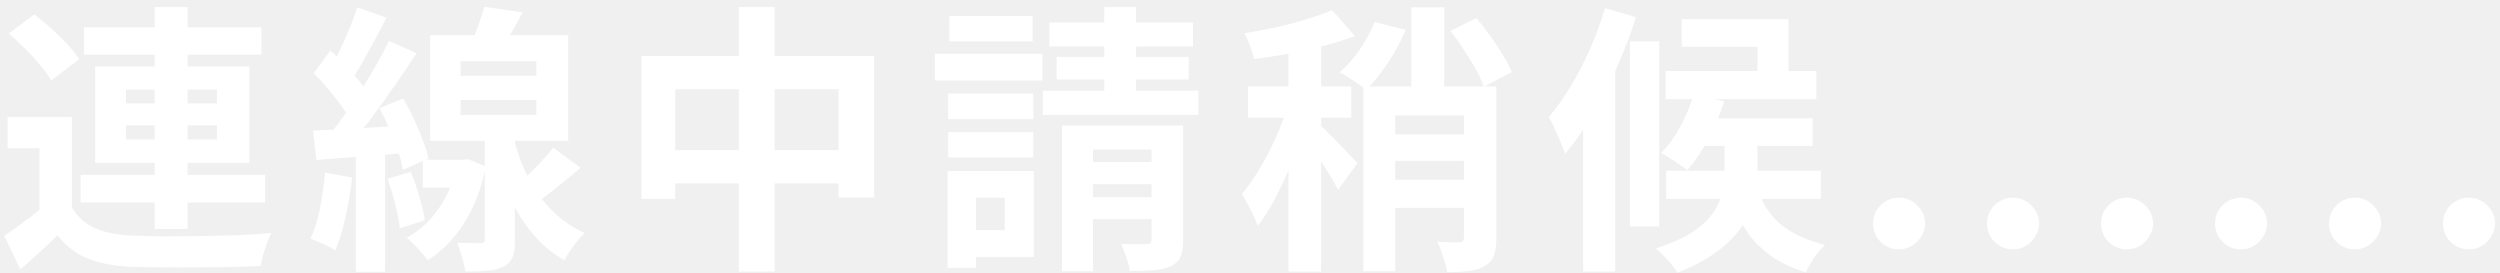
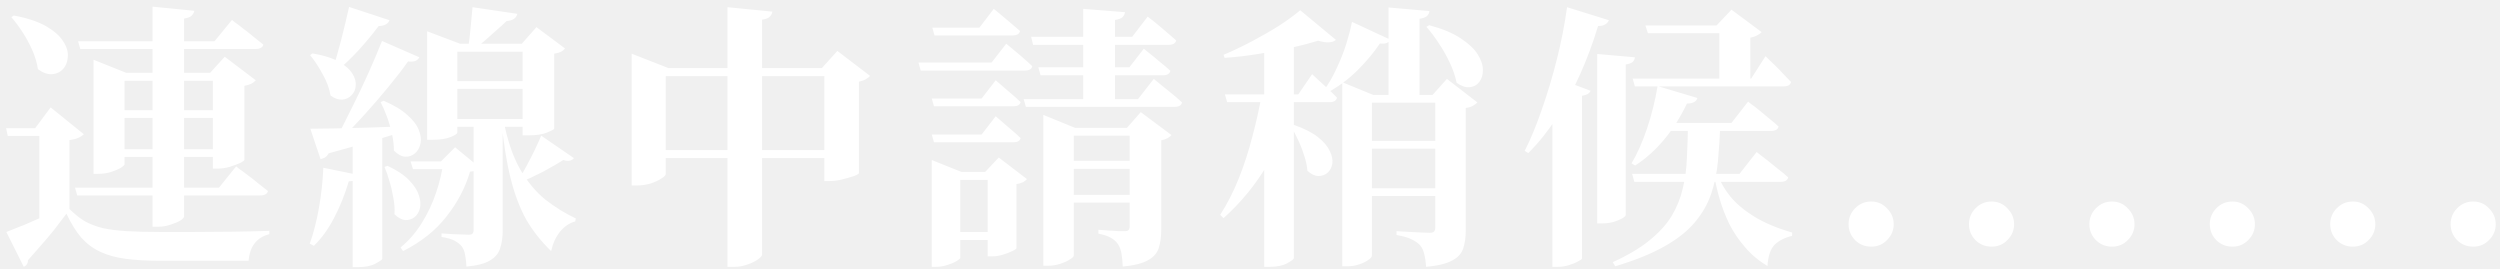
- <svg xmlns="http://www.w3.org/2000/svg" width="284" height="31" viewBox="0 0 284 31" fill="none">
-   <path d="M8.162 13.28V25.088H4.482V16.832H0.866V13.28H8.162ZM8.162 23.552C8.781 24.619 9.655 25.408 10.786 25.92C11.917 26.411 13.293 26.688 14.914 26.752C15.874 26.795 17.026 26.827 18.37 26.848C19.735 26.848 21.154 26.837 22.626 26.816C24.119 26.795 25.57 26.763 26.978 26.72C28.407 26.656 29.687 26.571 30.818 26.464C30.669 26.741 30.509 27.115 30.338 27.584C30.189 28.032 30.039 28.491 29.89 28.96C29.762 29.429 29.666 29.845 29.602 30.208C28.621 30.272 27.49 30.315 26.21 30.336C24.93 30.357 23.607 30.368 22.242 30.368C20.877 30.389 19.554 30.389 18.274 30.368C16.994 30.368 15.863 30.347 14.882 30.304C12.962 30.219 11.33 29.909 9.986 29.376C8.642 28.843 7.49 27.957 6.53 26.72C5.911 27.36 5.25 27.989 4.546 28.608C3.863 29.248 3.117 29.909 2.306 30.592L0.482 26.784C1.165 26.336 1.879 25.835 2.626 25.28C3.394 24.725 4.13 24.149 4.834 23.552H8.162ZM0.994 3.808L3.906 1.632C4.525 2.101 5.165 2.635 5.826 3.232C6.487 3.829 7.095 4.427 7.65 5.024C8.205 5.621 8.653 6.187 8.994 6.72L5.826 9.152C5.527 8.619 5.111 8.043 4.578 7.424C4.066 6.784 3.49 6.155 2.85 5.536C2.21 4.896 1.591 4.32 0.994 3.808ZM9.538 3.104H29.698V6.208H9.538V3.104ZM9.154 19.872H30.114V23.008H9.154V19.872ZM17.57 0.8H21.314V26.016H17.57V0.8ZM14.306 14.24V15.84H24.642V14.24H14.306ZM14.306 10.176V11.744H24.642V10.176H14.306ZM10.818 7.552H28.322V18.496H10.818V7.552ZM62.85 16.768L65.954 19.072C65.015 19.861 64.055 20.651 63.074 21.44C62.114 22.208 61.239 22.859 60.45 23.392L58.178 21.504C58.69 21.099 59.223 20.629 59.778 20.096C60.354 19.541 60.909 18.976 61.442 18.4C61.997 17.803 62.466 17.259 62.85 16.768ZM55.01 0.768L59.362 1.408C58.914 2.304 58.434 3.168 57.922 4C57.431 4.811 56.983 5.515 56.578 6.112L53.314 5.376C53.634 4.693 53.954 3.925 54.274 3.072C54.594 2.219 54.839 1.451 55.01 0.768ZM52.322 11.36V13.056H60.93V11.36H52.322ZM52.322 6.944V8.608H60.93V6.944H52.322ZM48.866 4H64.546V16H48.866V4ZM55.074 14.72H58.498V27.2C58.498 28.011 58.413 28.661 58.242 29.152C58.071 29.643 57.73 30.016 57.218 30.272C56.706 30.549 56.087 30.709 55.362 30.752C54.658 30.816 53.826 30.848 52.866 30.848C52.802 30.379 52.674 29.835 52.482 29.216C52.311 28.597 52.13 28.053 51.938 27.584C52.493 27.605 53.026 27.616 53.538 27.616C54.05 27.616 54.391 27.616 54.562 27.616C54.775 27.616 54.914 27.584 54.978 27.52C55.042 27.456 55.074 27.339 55.074 27.168V14.72ZM48.034 18.144H52.642V21.312H48.034V18.144ZM51.938 18.144H52.578L53.154 18.08L55.202 18.912C54.669 21.493 53.815 23.68 52.642 25.472C51.49 27.243 50.135 28.608 48.578 29.568C48.407 29.312 48.183 29.024 47.906 28.704C47.629 28.384 47.33 28.075 47.01 27.776C46.711 27.456 46.445 27.2 46.21 27.008C47.618 26.24 48.823 25.141 49.826 23.712C50.829 22.283 51.533 20.608 51.938 18.688V18.144ZM58.146 14.848C58.381 15.915 58.701 17.013 59.106 18.144C59.533 19.253 60.066 20.341 60.706 21.408C61.367 22.453 62.167 23.413 63.106 24.288C64.045 25.163 65.143 25.888 66.402 26.464C66.167 26.699 65.901 26.997 65.602 27.36C65.325 27.701 65.047 28.075 64.77 28.48C64.493 28.885 64.279 29.248 64.13 29.568C62.914 28.885 61.847 28.043 60.93 27.04C60.013 26.016 59.234 24.917 58.594 23.744C57.954 22.571 57.431 21.397 57.026 20.224C56.621 19.029 56.301 17.92 56.066 16.896L58.146 14.848ZM40.578 0.832L43.906 2.016C43.479 2.848 43.031 3.701 42.562 4.576C42.093 5.429 41.634 6.261 41.186 7.072C40.738 7.861 40.311 8.555 39.906 9.152L37.346 8.096C37.73 7.435 38.125 6.688 38.53 5.856C38.935 5.024 39.319 4.16 39.682 3.264C40.066 2.368 40.365 1.557 40.578 0.832ZM44.194 4.64L47.33 6.048C46.541 7.243 45.687 8.501 44.77 9.824C43.853 11.147 42.935 12.416 42.018 13.632C41.101 14.848 40.226 15.915 39.394 16.832L37.186 15.616C37.783 14.891 38.402 14.08 39.042 13.184C39.703 12.267 40.343 11.317 40.962 10.336C41.602 9.333 42.199 8.341 42.754 7.36C43.309 6.379 43.789 5.472 44.194 4.64ZM35.65 8.32L37.538 5.728C38.071 6.24 38.626 6.795 39.202 7.392C39.778 7.989 40.311 8.587 40.802 9.184C41.293 9.781 41.655 10.336 41.89 10.848L39.842 13.76C39.607 13.248 39.255 12.672 38.786 12.032C38.338 11.392 37.837 10.752 37.282 10.112C36.727 9.451 36.183 8.853 35.65 8.32ZM43.106 12.288L45.794 11.2C46.221 11.904 46.626 12.672 47.01 13.504C47.394 14.336 47.735 15.147 48.034 15.936C48.333 16.704 48.546 17.397 48.674 18.016L45.762 19.296C45.677 18.677 45.495 17.963 45.218 17.152C44.941 16.341 44.621 15.52 44.258 14.688C43.895 13.835 43.511 13.035 43.106 12.288ZM35.554 14.848C36.983 14.784 38.669 14.699 40.61 14.592C42.551 14.464 44.525 14.336 46.53 14.208L46.594 17.344C44.717 17.493 42.839 17.643 40.962 17.792C39.106 17.92 37.431 18.048 35.938 18.176L35.554 14.848ZM44.002 20.32L46.658 19.52C47.042 20.395 47.373 21.344 47.65 22.368C47.949 23.371 48.151 24.256 48.258 25.024L45.41 25.92C45.346 25.152 45.175 24.245 44.898 23.2C44.642 22.155 44.343 21.195 44.002 20.32ZM36.93 19.616L40.002 20.16C39.831 21.696 39.575 23.211 39.234 24.704C38.914 26.176 38.53 27.424 38.082 28.448C37.869 28.299 37.591 28.139 37.25 27.968C36.909 27.797 36.557 27.637 36.194 27.488C35.831 27.317 35.522 27.189 35.266 27.104C35.735 26.144 36.098 24.992 36.354 23.648C36.61 22.304 36.802 20.96 36.93 19.616ZM40.418 16.576H43.746V30.88H40.418V16.576ZM72.866 6.368H99.298V22.432H95.266V10.144H76.706V22.592H72.866V6.368ZM74.85 17.056H97.506V20.832H74.85V17.056ZM83.938 0.8H88.002V30.848H83.938V0.8ZM107.714 10.624H117.378V13.536H107.714V10.624ZM107.842 1.824H117.314V4.704H107.842V1.824ZM107.714 15.008H117.378V17.888H107.714V15.008ZM106.21 6.112H118.434V9.152H106.21V6.112ZM109.378 19.424H117.442V29.184H109.378V26.144H114.146V22.464H109.378V19.424ZM107.65 19.424H110.882V30.432H107.65V19.424ZM119.202 2.56H135.522V5.28H119.202V2.56ZM120.034 6.464H135.042V9.024H120.034V6.464ZM118.466 10.304H136.13V13.056H118.466V10.304ZM125.442 0.8H129.058V12.64H125.442V0.8ZM120.642 14.272H132.898V16.992H124.162V30.816H120.642V14.272ZM130.818 14.272H134.402V27.296C134.402 28.085 134.306 28.704 134.114 29.152C133.922 29.621 133.549 29.984 132.994 30.24C132.461 30.496 131.81 30.645 131.042 30.688C130.274 30.752 129.378 30.784 128.354 30.784C128.29 30.315 128.151 29.781 127.938 29.184C127.746 28.608 127.554 28.117 127.362 27.712C127.938 27.733 128.514 27.744 129.09 27.744C129.687 27.744 130.082 27.733 130.274 27.712C130.487 27.712 130.626 27.68 130.69 27.616C130.775 27.531 130.818 27.403 130.818 27.232V14.272ZM122.178 18.4H132.642V20.928H122.178V18.4ZM122.178 22.4H132.642V24.896H122.178V22.4ZM156.45 15.264H167.81V18.272H156.45V15.264ZM156.45 20.416H167.81V23.616H156.45V20.416ZM154.882 9.824H167.17V13.12H158.498V30.816H154.882V9.824ZM166.306 9.824H169.986V27.072C169.986 27.861 169.89 28.512 169.698 29.024C169.527 29.536 169.175 29.941 168.642 30.24C168.151 30.517 167.565 30.699 166.882 30.784C166.199 30.869 165.378 30.912 164.418 30.912C164.333 30.421 164.173 29.835 163.938 29.152C163.725 28.469 163.501 27.904 163.266 27.456C163.778 27.477 164.279 27.499 164.77 27.52C165.282 27.52 165.634 27.52 165.826 27.52C166.146 27.52 166.306 27.349 166.306 27.008V9.824ZM160.322 0.832H164.066V12H160.322V0.832ZM156.162 2.496L159.682 3.392C159.149 4.672 158.477 5.92 157.666 7.136C156.855 8.352 156.034 9.376 155.202 10.208C154.967 10.016 154.669 9.792 154.306 9.536C153.943 9.28 153.57 9.035 153.186 8.8C152.802 8.544 152.461 8.352 152.162 8.224C153.015 7.52 153.783 6.656 154.466 5.632C155.17 4.608 155.735 3.563 156.162 2.496ZM164.77 3.52L167.714 2.048C168.226 2.645 168.749 3.317 169.282 4.064C169.815 4.789 170.295 5.515 170.722 6.24C171.17 6.944 171.511 7.595 171.746 8.192L168.546 9.856C168.375 9.259 168.077 8.597 167.65 7.872C167.245 7.147 166.786 6.4 166.274 5.632C165.783 4.864 165.282 4.16 164.77 3.52ZM146.37 3.808H150.082V30.848H146.37V3.808ZM141.762 9.824H153.506V13.376H141.762V9.824ZM146.562 11.264L148.802 12.224C148.503 13.376 148.141 14.571 147.714 15.808C147.287 17.045 146.818 18.272 146.306 19.488C145.794 20.683 145.25 21.813 144.674 22.88C144.098 23.947 143.501 24.875 142.882 25.664C142.69 25.109 142.413 24.491 142.05 23.808C141.709 23.104 141.389 22.507 141.09 22.016C141.645 21.376 142.189 20.629 142.722 19.776C143.277 18.901 143.799 17.973 144.29 16.992C144.781 16.011 145.218 15.029 145.602 14.048C145.986 13.067 146.306 12.139 146.562 11.264ZM151.33 1.152L153.922 4.096C152.834 4.501 151.639 4.875 150.338 5.216C149.037 5.557 147.703 5.856 146.338 6.112C144.994 6.347 143.703 6.549 142.466 6.72C142.381 6.293 142.231 5.803 142.018 5.248C141.805 4.672 141.591 4.181 141.378 3.776C142.551 3.584 143.746 3.36 144.962 3.104C146.199 2.827 147.362 2.517 148.45 2.176C149.559 1.835 150.519 1.493 151.33 1.152ZM150.018 14.272C150.21 14.421 150.498 14.699 150.882 15.104C151.287 15.488 151.714 15.915 152.162 16.384C152.631 16.853 153.047 17.291 153.41 17.696C153.773 18.08 154.039 18.357 154.21 18.528L152.002 21.568C151.81 21.163 151.554 20.704 151.234 20.192C150.935 19.68 150.605 19.147 150.242 18.592C149.901 18.037 149.559 17.515 149.218 17.024C148.877 16.512 148.578 16.096 148.322 15.776L150.018 14.272ZM192.418 10.688L195.874 11.52C195.405 12.992 194.797 14.432 194.05 15.84C193.303 17.227 192.514 18.389 191.682 19.328C191.447 19.136 191.149 18.923 190.786 18.688C190.423 18.432 190.05 18.187 189.666 17.952C189.303 17.717 188.983 17.525 188.706 17.376C189.517 16.565 190.242 15.563 190.882 14.368C191.543 13.173 192.055 11.947 192.418 10.688ZM191.042 2.176H203.17V9.568H199.65V5.312H191.042V2.176ZM192.29 13.44H205.922V16.576H192.29V13.44ZM189.282 19.392H206.85V22.592H189.282V19.392ZM189.218 8.064H206.338V11.264H189.218V8.064ZM199.65 21.152C199.778 21.707 199.981 22.293 200.258 22.912C200.557 23.531 200.983 24.149 201.538 24.768C202.093 25.387 202.839 25.963 203.778 26.496C204.717 27.008 205.901 27.456 207.33 27.84C206.925 28.181 206.509 28.661 206.082 29.28C205.677 29.899 205.367 30.453 205.154 30.944C203.575 30.453 202.263 29.835 201.218 29.088C200.173 28.341 199.33 27.531 198.69 26.656C198.071 25.781 197.581 24.896 197.218 24C196.877 23.104 196.61 22.272 196.418 21.504L199.65 21.152ZM195.906 14.944H199.65V19.712C199.65 20.651 199.522 21.632 199.266 22.656C199.031 23.659 198.583 24.661 197.922 25.664C197.282 26.645 196.365 27.584 195.17 28.48C193.997 29.397 192.461 30.229 190.562 30.976C190.306 30.549 189.933 30.069 189.442 29.536C188.973 29.003 188.525 28.565 188.098 28.224C189.89 27.648 191.309 27.008 192.354 26.304C193.399 25.6 194.167 24.864 194.658 24.096C195.17 23.328 195.501 22.56 195.65 21.792C195.821 21.024 195.906 20.309 195.906 19.648V14.944ZM185.154 4.704H188.482V25.728H185.154V4.704ZM182.338 0.928L185.858 1.952C185.261 3.829 184.535 5.717 183.682 7.616C182.85 9.515 181.933 11.317 180.93 13.024C179.927 14.709 178.882 16.192 177.794 17.472C177.709 17.152 177.549 16.736 177.314 16.224C177.101 15.691 176.866 15.157 176.61 14.624C176.375 14.069 176.151 13.632 175.938 13.312C176.813 12.288 177.645 11.115 178.434 9.792C179.245 8.469 179.981 7.051 180.642 5.536C181.303 4.021 181.869 2.485 182.338 0.928ZM179.842 9.664L183.362 6.112L183.49 6.176V30.848H179.842V9.664ZM215.736 28.329C214.918 28.329 214.217 28.042 213.634 27.466C213.058 26.89 212.774 26.193 212.782 25.375C212.774 24.572 213.058 23.886 213.634 23.318C214.217 22.742 214.918 22.454 215.736 22.454C216.509 22.454 217.191 22.742 217.782 23.318C218.38 23.886 218.683 24.572 218.691 25.375C218.683 25.921 218.539 26.417 218.259 26.864C217.986 27.311 217.627 27.667 217.18 27.932C216.74 28.197 216.259 28.329 215.736 28.329ZM228.686 28.329C227.868 28.329 227.167 28.042 226.584 27.466C226.008 26.89 225.724 26.193 225.732 25.375C225.724 24.572 226.008 23.886 226.584 23.318C227.167 22.742 227.868 22.454 228.686 22.454C229.459 22.454 230.141 22.742 230.732 23.318C231.33 23.886 231.633 24.572 231.641 25.375C231.633 25.921 231.489 26.417 231.209 26.864C230.936 27.311 230.577 27.667 230.13 27.932C229.69 28.197 229.209 28.329 228.686 28.329ZM241.636 28.329C240.818 28.329 240.117 28.042 239.534 27.466C238.958 26.89 238.674 26.193 238.682 25.375C238.674 24.572 238.958 23.886 239.534 23.318C240.117 22.742 240.818 22.454 241.636 22.454C242.409 22.454 243.091 22.742 243.682 23.318C244.28 23.886 244.583 24.572 244.591 25.375C244.583 25.921 244.439 26.417 244.159 26.864C243.886 27.311 243.527 27.667 243.08 27.932C242.64 28.197 242.159 28.329 241.636 28.329ZM254.586 28.329C253.768 28.329 253.067 28.042 252.484 27.466C251.908 26.89 251.624 26.193 251.632 25.375C251.624 24.572 251.908 23.886 252.484 23.318C253.067 22.742 253.768 22.454 254.586 22.454C255.359 22.454 256.041 22.742 256.632 23.318C257.23 23.886 257.533 24.572 257.541 25.375C257.533 25.921 257.389 26.417 257.109 26.864C256.836 27.311 256.477 27.667 256.03 27.932C255.59 28.197 255.109 28.329 254.586 28.329ZM267.536 28.329C266.718 28.329 266.017 28.042 265.434 27.466C264.858 26.89 264.574 26.193 264.582 25.375C264.574 24.572 264.858 23.886 265.434 23.318C266.017 22.742 266.718 22.454 267.536 22.454C268.309 22.454 268.991 22.742 269.582 23.318C270.18 23.886 270.483 24.572 270.491 25.375C270.483 25.921 270.339 26.417 270.059 26.864C269.786 27.311 269.427 27.667 268.98 27.932C268.54 28.197 268.059 28.329 267.536 28.329ZM280.486 28.329C279.668 28.329 278.967 28.042 278.384 27.466C277.808 26.89 277.524 26.193 277.532 25.375C277.524 24.572 277.808 23.886 278.384 23.318C278.967 22.742 279.668 22.454 280.486 22.454C281.259 22.454 281.941 22.742 282.532 23.318C283.13 23.886 283.433 24.572 283.441 25.375C283.433 25.921 283.289 26.417 283.009 26.864C282.736 27.311 282.377 27.667 281.93 27.932C281.49 28.197 281.009 28.329 280.486 28.329Z" fill="white" />
+ <svg xmlns="http://www.w3.org/2000/svg" width="289" height="31" viewBox="0 0 289 31" fill="none">
+   <path d="M24.608 8.416H24.288L25.984 6.56L29.568 9.28C29.461 9.408 29.301 9.536 29.088 9.664C28.874 9.771 28.597 9.856 28.256 9.92V18.464C28.256 18.549 28.085 18.677 27.744 18.848C27.402 18.997 26.997 19.147 26.528 19.296C26.058 19.424 25.621 19.488 25.216 19.488H24.608V8.416ZM12.416 17.248H26.176V18.144H12.416V17.248ZM12.416 12.736H26.176V13.632H12.416V12.736ZM10.816 8.416V6.912L14.592 8.416H26.336V9.344H14.4V18.976C14.4 19.083 14.24 19.232 13.92 19.424C13.621 19.595 13.237 19.755 12.768 19.904C12.32 20.032 11.84 20.096 11.328 20.096H10.816V8.416ZM17.632 0.768L22.464 1.248C22.421 1.461 22.314 1.653 22.144 1.824C21.994 1.973 21.706 2.08 21.28 2.144V25.024C21.28 25.152 21.13 25.312 20.832 25.504C20.533 25.675 20.149 25.835 19.68 25.984C19.232 26.133 18.773 26.208 18.304 26.208H17.632V0.768ZM8.032 24.16C8.608 24.736 9.194 25.205 9.792 25.568C10.41 25.909 11.104 26.176 11.872 26.368C12.661 26.539 13.589 26.656 14.656 26.72C15.722 26.784 17.002 26.816 18.496 26.816C19.712 26.816 21.045 26.816 22.496 26.816C23.946 26.816 25.418 26.805 26.912 26.784C28.405 26.763 29.813 26.731 31.136 26.688V27.072C29.685 27.435 28.885 28.459 28.736 30.144C27.776 30.144 26.709 30.144 25.536 30.144C24.384 30.144 23.2 30.144 21.984 30.144C20.789 30.144 19.637 30.144 18.528 30.144C16.992 30.144 15.658 30.069 14.528 29.92C13.418 29.771 12.448 29.504 11.616 29.12C10.784 28.736 10.048 28.192 9.408 27.488C8.789 26.763 8.213 25.835 7.68 24.704C7.253 25.28 6.773 25.909 6.24 26.592C5.706 27.253 5.173 27.883 4.64 28.48C4.106 29.099 3.637 29.632 3.232 30.08C3.232 30.272 3.189 30.432 3.104 30.56C3.018 30.688 2.901 30.784 2.752 30.848L0.736 26.816C1.354 26.581 2.08 26.293 2.912 25.952C3.765 25.589 4.64 25.205 5.536 24.8C6.453 24.373 7.285 23.989 8.032 23.648V24.16ZM8.032 16.192V24.096L4.544 26.016V15.712H0.896L0.704 14.816H4.064L5.856 12.416L9.696 15.52C9.568 15.648 9.376 15.776 9.12 15.904C8.864 16.032 8.501 16.128 8.032 16.192ZM1.6 1.792C3.178 2.091 4.426 2.507 5.344 3.04C6.261 3.573 6.912 4.149 7.296 4.768C7.701 5.365 7.882 5.952 7.84 6.528C7.818 7.104 7.637 7.584 7.296 7.968C6.976 8.331 6.56 8.533 6.048 8.576C5.536 8.619 4.981 8.427 4.384 8C4.277 7.275 4.064 6.549 3.744 5.824C3.424 5.099 3.05 4.405 2.624 3.744C2.197 3.083 1.76 2.496 1.312 1.984L1.6 1.792ZM9.024 4.768H24.8L26.816 2.304C26.816 2.304 26.933 2.4 27.168 2.592C27.424 2.763 27.733 2.997 28.096 3.296C28.48 3.573 28.874 3.883 29.28 4.224C29.706 4.565 30.09 4.875 30.432 5.152C30.41 5.323 30.314 5.451 30.144 5.536C29.994 5.621 29.802 5.664 29.568 5.664H9.28L9.024 4.768ZM8.672 21.696H25.312L27.296 19.232C27.296 19.232 27.413 19.328 27.648 19.52C27.904 19.691 28.224 19.925 28.608 20.224C28.992 20.501 29.386 20.811 29.792 21.152C30.218 21.472 30.613 21.781 30.976 22.08C30.89 22.421 30.592 22.592 30.08 22.592H8.928L8.672 21.696ZM49.376 5.056V3.616L53.184 5.056H60.32L62.016 3.136L65.312 5.6C65.205 5.749 65.056 5.877 64.864 5.984C64.693 6.069 64.426 6.144 64.064 6.208V14.88C64.064 14.944 63.786 15.093 63.232 15.328C62.698 15.541 61.973 15.648 61.056 15.648H60.416V5.984H52.864V15.328C52.864 15.456 52.608 15.627 52.096 15.84C51.584 16.053 50.88 16.16 49.984 16.16H49.376V5.056ZM51.456 9.376H62.432V10.272H51.456V9.376ZM51.424 13.76H62.464V14.656H51.424V13.76ZM58.176 13.76C58.602 16.043 59.232 17.941 60.064 19.456C60.917 20.949 61.909 22.155 63.04 23.072C64.192 23.968 65.365 24.693 66.56 25.248L66.496 25.6C65.834 25.771 65.248 26.165 64.736 26.784C64.245 27.403 63.904 28.149 63.712 29.024C62.581 27.936 61.632 26.741 60.864 25.44C60.117 24.117 59.509 22.528 59.04 20.672C58.57 18.816 58.208 16.555 57.952 13.888L58.176 13.76ZM47.456 18.656H53.152V19.552H47.744L47.456 18.656ZM51.264 18.656H50.976L52.608 17.024L55.52 19.424C55.349 19.659 54.954 19.797 54.336 19.84C53.802 21.675 52.896 23.403 51.616 25.024C50.357 26.645 48.682 27.979 46.592 29.024L46.304 28.608C47.285 27.797 48.106 26.848 48.768 25.76C49.45 24.672 49.994 23.52 50.4 22.304C50.826 21.067 51.114 19.851 51.264 18.656ZM40.768 15.584L44.192 15.296V29.92C44.192 30.005 43.936 30.187 43.424 30.464C42.933 30.741 42.25 30.88 41.376 30.88H40.768V15.584ZM40.352 0.8L45.024 2.336C44.96 2.528 44.821 2.688 44.608 2.816C44.394 2.944 44.117 3.008 43.776 3.008C43.05 3.968 42.261 4.917 41.408 5.856C40.554 6.773 39.722 7.563 38.912 8.224L38.464 7.968C38.762 7.093 39.082 5.995 39.424 4.672C39.765 3.349 40.074 2.059 40.352 0.8ZM44.16 4.736L48.48 6.624C48.394 6.795 48.245 6.933 48.032 7.04C47.818 7.125 47.53 7.147 47.168 7.104C46.57 7.957 45.824 8.928 44.928 10.016C44.053 11.083 43.114 12.171 42.112 13.28C41.13 14.368 40.16 15.381 39.2 16.32H38.688C39.306 15.211 39.946 13.973 40.608 12.608C41.29 11.243 41.941 9.877 42.56 8.512C43.178 7.125 43.712 5.867 44.16 4.736ZM35.872 14.88C36.533 14.88 37.44 14.869 38.592 14.848C39.765 14.827 41.077 14.795 42.528 14.752C44 14.709 45.504 14.656 47.04 14.592L47.072 15.072C46.069 15.392 44.821 15.776 43.328 16.224C41.856 16.651 40.074 17.152 37.984 17.728C37.877 17.941 37.738 18.101 37.568 18.208C37.397 18.293 37.226 18.357 37.056 18.4L35.872 14.88ZM36.128 6.176C37.408 6.389 38.421 6.709 39.168 7.136C39.914 7.563 40.437 8.021 40.736 8.512C41.034 8.981 41.162 9.44 41.12 9.888C41.098 10.336 40.938 10.709 40.64 11.008C40.362 11.307 40 11.477 39.552 11.52C39.125 11.541 38.677 11.381 38.208 11.04C38.08 10.229 37.77 9.397 37.28 8.544C36.81 7.669 36.33 6.944 35.84 6.368L36.128 6.176ZM44.352 11.648C45.546 12.16 46.464 12.715 47.104 13.312C47.765 13.888 48.202 14.464 48.416 15.04C48.65 15.616 48.714 16.139 48.608 16.608C48.501 17.077 48.288 17.451 47.968 17.728C47.648 18.005 47.274 18.133 46.848 18.112C46.421 18.091 45.984 17.856 45.536 17.408C45.536 16.789 45.461 16.149 45.312 15.488C45.162 14.805 44.97 14.144 44.736 13.504C44.501 12.864 44.256 12.299 44 11.808L44.352 11.648ZM44.8 19.168C45.888 19.68 46.72 20.235 47.296 20.832C47.872 21.429 48.245 22.005 48.416 22.56C48.608 23.115 48.65 23.616 48.544 24.064C48.437 24.512 48.224 24.864 47.904 25.12C47.584 25.355 47.221 25.461 46.816 25.44C46.432 25.397 46.026 25.173 45.6 24.768C45.642 24.149 45.6 23.52 45.472 22.88C45.365 22.219 45.216 21.579 45.024 20.96C44.853 20.341 44.661 19.787 44.448 19.296L44.8 19.168ZM37.376 19.392L41.44 20.224C41.397 20.437 41.28 20.619 41.088 20.768C40.917 20.896 40.661 20.96 40.32 20.96C39.872 22.475 39.306 23.883 38.624 25.184C37.962 26.464 37.184 27.541 36.288 28.416L35.808 28.16C36.234 26.987 36.586 25.621 36.864 24.064C37.141 22.507 37.312 20.949 37.376 19.392ZM54.624 0.832L59.808 1.6C59.68 2.112 59.264 2.389 58.56 2.432C58.261 2.731 57.898 3.061 57.472 3.424C57.066 3.787 56.661 4.149 56.256 4.512C55.85 4.853 55.488 5.163 55.168 5.44H54.144C54.229 4.864 54.314 4.128 54.4 3.232C54.485 2.315 54.56 1.515 54.624 0.832ZM62.56 15.68L66.336 18.272C66.272 18.4 66.133 18.496 65.92 18.56C65.706 18.624 65.44 18.603 65.12 18.496C64.586 18.837 63.85 19.264 62.912 19.776C61.973 20.267 61.056 20.704 60.16 21.088L59.904 20.864C60.224 20.352 60.554 19.776 60.896 19.136C61.237 18.496 61.557 17.867 61.856 17.248C62.154 16.629 62.389 16.107 62.56 15.68ZM54.752 13.76H58.112V26.656C58.112 27.424 58.016 28.096 57.824 28.672C57.653 29.269 57.258 29.749 56.64 30.112C56.042 30.475 55.136 30.709 53.92 30.816C53.898 30.304 53.845 29.845 53.76 29.44C53.696 29.056 53.568 28.736 53.376 28.48C53.184 28.245 52.917 28.032 52.576 27.84C52.234 27.648 51.722 27.499 51.04 27.392V26.976C51.04 26.976 51.168 26.987 51.424 27.008C51.701 27.029 52.021 27.051 52.384 27.072C52.746 27.072 53.098 27.083 53.44 27.104C53.781 27.125 54.026 27.136 54.176 27.136C54.389 27.136 54.538 27.093 54.624 27.008C54.709 26.901 54.752 26.763 54.752 26.592V13.76ZM96.32 17.344V18.272H74.944V17.344H96.32ZM94.976 7.904L96.8 5.888L100.576 8.768C100.49 8.896 100.33 9.024 100.096 9.152C99.882 9.28 99.616 9.376 99.296 9.44V20C99.296 20.085 99.104 20.203 98.72 20.352C98.336 20.48 97.888 20.608 97.376 20.736C96.864 20.864 96.394 20.928 95.968 20.928H95.296V7.904H94.976ZM76.96 20.128C76.96 20.256 76.789 20.427 76.448 20.64C76.128 20.853 75.712 21.045 75.2 21.216C74.688 21.365 74.154 21.44 73.6 21.44H73.024V7.872V6.208L77.28 7.872H96.128V8.8H76.96V20.128ZM89.28 1.344C89.258 1.557 89.162 1.749 88.992 1.92C88.842 2.091 88.544 2.208 88.096 2.272V29.44C88.096 29.568 87.936 29.749 87.616 29.984C87.296 30.219 86.88 30.421 86.368 30.592C85.877 30.763 85.376 30.848 84.864 30.848H84.096V0.832L89.28 1.344ZM119.2 4.256H130.88L132.672 1.92C132.672 1.92 132.864 2.069 133.248 2.368C133.632 2.667 134.069 3.029 134.56 3.456C135.072 3.883 135.541 4.288 135.968 4.672C135.882 5.013 135.594 5.184 135.104 5.184H119.424L119.2 4.256ZM120.032 7.776H130.56L132.224 5.632C132.224 5.632 132.394 5.771 132.736 6.048C133.098 6.325 133.514 6.667 133.984 7.072C134.474 7.456 134.912 7.829 135.296 8.192C135.21 8.533 134.922 8.704 134.432 8.704H120.288L120.032 7.776ZM118.336 11.456H131.552L133.376 9.12C133.376 9.12 133.557 9.269 133.92 9.568C134.304 9.867 134.752 10.229 135.264 10.656C135.776 11.061 136.234 11.456 136.64 11.84C136.576 12.181 136.288 12.352 135.776 12.352H118.592L118.336 11.456ZM120.608 14.784V13.28L124.288 14.784H132.192V15.68H124.128V29.536C124.128 29.664 123.978 29.813 123.68 29.984C123.402 30.176 123.029 30.347 122.56 30.496C122.112 30.645 121.642 30.72 121.152 30.72H120.608V14.784ZM122.528 18.592H132.288V19.52H122.528V18.592ZM122.528 22.528H132.288V23.424H122.528V22.528ZM130.592 14.784H130.272L131.872 12.96L135.424 15.616C135.338 15.723 135.189 15.84 134.976 15.968C134.784 16.075 134.538 16.16 134.24 16.224V26.56C134.24 27.371 134.144 28.075 133.952 28.672C133.76 29.269 133.344 29.739 132.704 30.08C132.085 30.443 131.114 30.688 129.792 30.816C129.77 30.219 129.717 29.696 129.632 29.248C129.546 28.821 129.408 28.469 129.216 28.192C129.024 27.915 128.757 27.68 128.416 27.488C128.096 27.296 127.616 27.136 126.976 27.008V26.56C126.976 26.56 127.104 26.571 127.36 26.592C127.616 26.613 127.925 26.635 128.288 26.656C128.65 26.677 128.992 26.699 129.312 26.72C129.632 26.72 129.866 26.72 130.016 26.72C130.25 26.72 130.4 26.677 130.464 26.592C130.549 26.485 130.592 26.336 130.592 26.144V14.784ZM125.216 1.024L130.048 1.408C130.026 1.621 129.93 1.813 129.76 1.984C129.61 2.133 129.322 2.24 128.896 2.304V11.968H125.216V1.024ZM107.776 3.2H113.216L114.88 1.024C114.88 1.024 115.05 1.163 115.392 1.44C115.733 1.717 116.138 2.059 116.608 2.464C117.098 2.869 117.536 3.243 117.92 3.584C117.834 3.925 117.546 4.096 117.056 4.096H108.032L107.776 3.2ZM107.712 11.392H113.472L115.104 9.28C115.104 9.28 115.264 9.419 115.584 9.696C115.904 9.973 116.288 10.304 116.736 10.688C117.205 11.072 117.621 11.445 117.984 11.808C117.898 12.128 117.621 12.288 117.152 12.288H107.968L107.712 11.392ZM107.712 15.552H113.472L115.104 13.44C115.104 13.44 115.264 13.579 115.584 13.856C115.904 14.133 116.288 14.464 116.736 14.848C117.205 15.232 117.621 15.605 117.984 15.968C117.898 16.288 117.621 16.448 117.152 16.448H107.968L107.712 15.552ZM106.176 7.232H114.624L116.32 5.056C116.32 5.056 116.49 5.195 116.832 5.472C117.173 5.749 117.578 6.091 118.048 6.496C118.517 6.901 118.944 7.285 119.328 7.648C119.264 7.989 118.976 8.16 118.464 8.16H106.432L106.176 7.232ZM107.712 19.872V18.496L111.136 19.872H115.968V20.8H111.008V29.792C111.008 29.877 110.869 30.005 110.592 30.176C110.314 30.347 109.962 30.496 109.536 30.624C109.109 30.773 108.661 30.848 108.192 30.848H107.712V19.872ZM114.176 19.872H113.888L115.456 18.208L118.72 20.704C118.634 20.811 118.485 20.928 118.272 21.056C118.058 21.163 117.802 21.237 117.504 21.28V28.672C117.504 28.757 117.344 28.875 117.024 29.024C116.725 29.173 116.362 29.312 115.936 29.44C115.53 29.568 115.125 29.632 114.72 29.632H114.176V19.872ZM109.408 26.816H115.872V27.744H109.408V26.816ZM160.512 0.864L165.248 1.28C165.226 1.493 165.13 1.685 164.96 1.856C164.789 2.005 164.501 2.112 164.096 2.176V11.328H160.512V0.864ZM165.216 2.912C166.73 3.317 167.936 3.819 168.832 4.416C169.749 5.013 170.41 5.632 170.816 6.272C171.221 6.912 171.424 7.52 171.424 8.096C171.424 8.651 171.285 9.109 171.008 9.472C170.73 9.835 170.357 10.037 169.888 10.08C169.418 10.123 168.917 9.952 168.384 9.568C168.234 8.821 167.978 8.064 167.616 7.296C167.253 6.507 166.826 5.749 166.336 5.024C165.866 4.299 165.386 3.659 164.896 3.104L165.216 2.912ZM156.288 2.528L160.704 4.576C160.64 4.747 160.512 4.875 160.32 4.96C160.149 5.045 159.882 5.067 159.52 5.024C158.837 6.048 157.962 7.093 156.896 8.16C155.829 9.205 154.634 10.08 153.312 10.784L153.024 10.464C153.578 9.717 154.069 8.875 154.496 7.936C154.944 6.997 155.317 6.059 155.616 5.12C155.914 4.16 156.138 3.296 156.288 2.528ZM156.64 16.288H167.36V17.184H156.64V16.288ZM156.64 21.76H167.36V22.656H156.64V21.76ZM155.168 10.976V9.504L158.752 10.976H167.264V11.872H158.592V29.568C158.592 29.696 158.453 29.856 158.176 30.048C157.92 30.24 157.568 30.411 157.12 30.56C156.693 30.709 156.224 30.784 155.712 30.784H155.168V10.976ZM165.92 10.976H165.6L167.264 9.12L170.784 11.84C170.677 11.968 170.506 12.096 170.272 12.224C170.058 12.352 169.781 12.437 169.44 12.48V26.656C169.44 27.445 169.344 28.128 169.152 28.704C168.96 29.301 168.533 29.771 167.872 30.112C167.232 30.475 166.229 30.72 164.864 30.848C164.821 30.272 164.746 29.781 164.64 29.376C164.554 28.971 164.394 28.629 164.16 28.352C163.925 28.096 163.605 27.872 163.2 27.68C162.794 27.467 162.208 27.296 161.44 27.168V26.72C161.44 26.72 161.6 26.731 161.92 26.752C162.24 26.773 162.624 26.795 163.072 26.816C163.52 26.837 163.946 26.859 164.352 26.88C164.757 26.901 165.066 26.912 165.28 26.912C165.536 26.912 165.706 26.859 165.792 26.752C165.877 26.645 165.92 26.485 165.92 26.272V10.976ZM141.6 10.912H150.08L151.68 8.576C151.68 8.576 151.84 8.725 152.16 9.024C152.501 9.323 152.896 9.685 153.344 10.112C153.813 10.539 154.218 10.933 154.56 11.296C154.474 11.637 154.197 11.808 153.728 11.808H141.856L141.6 10.912ZM145.856 10.912H149.536V11.424C148.896 14.155 147.893 16.683 146.528 19.008C145.162 21.333 143.466 23.403 141.44 25.216L141.056 24.832C141.866 23.573 142.581 22.176 143.2 20.64C143.818 19.083 144.341 17.472 144.768 15.808C145.216 14.144 145.578 12.512 145.856 10.912ZM146.144 5.152L149.568 3.776V29.824C149.568 29.952 149.312 30.155 148.8 30.432C148.288 30.709 147.605 30.848 146.752 30.848H146.144V5.152ZM149.568 14.432C150.784 14.859 151.722 15.339 152.384 15.872C153.045 16.405 153.493 16.939 153.728 17.472C153.984 17.984 154.08 18.464 154.016 18.912C153.952 19.339 153.77 19.691 153.472 19.968C153.173 20.224 152.81 20.352 152.384 20.352C151.978 20.331 151.562 20.128 151.136 19.744C151.093 19.168 150.965 18.571 150.752 17.952C150.56 17.333 150.325 16.736 150.048 16.16C149.792 15.584 149.514 15.061 149.216 14.592L149.568 14.432ZM150.304 1.184L154.432 4.608C154.24 4.779 153.973 4.875 153.632 4.896C153.29 4.917 152.874 4.853 152.384 4.704C151.488 4.981 150.432 5.259 149.216 5.536C148.021 5.792 146.762 6.027 145.44 6.24C144.138 6.453 142.848 6.603 141.568 6.688L141.44 6.336C142.506 5.888 143.605 5.365 144.736 4.768C145.866 4.171 146.922 3.563 147.904 2.944C148.885 2.304 149.685 1.717 150.304 1.184ZM188.672 20.096H201.088L203.072 17.568C203.072 17.568 203.189 17.664 203.424 17.856C203.68 18.048 204 18.293 204.384 18.592C204.768 18.891 205.162 19.211 205.568 19.552C205.994 19.872 206.378 20.192 206.72 20.512C206.634 20.853 206.336 21.024 205.824 21.024H188.928L188.672 20.096ZM188.736 9.088H202.432L204.096 6.496C204.096 6.496 204.192 6.592 204.384 6.784C204.597 6.976 204.864 7.232 205.184 7.552C205.504 7.851 205.824 8.181 206.144 8.544C206.485 8.885 206.784 9.195 207.04 9.472C206.976 9.813 206.698 9.984 206.208 9.984H188.992L188.736 9.088ZM191.616 9.952L196.224 11.328C196.096 11.755 195.69 11.968 195.008 11.968C194.261 13.547 193.376 14.944 192.352 16.16C191.328 17.376 190.218 18.368 189.024 19.136L188.608 18.88C189.269 17.771 189.866 16.427 190.4 14.848C190.933 13.269 191.338 11.637 191.616 9.952ZM195.136 14.208H198.88C198.816 15.787 198.72 17.269 198.592 18.656C198.464 20.021 198.197 21.291 197.792 22.464C197.386 23.637 196.746 24.736 195.872 25.76C195.018 26.763 193.845 27.68 192.352 28.512C190.88 29.344 189.002 30.101 186.72 30.784L186.432 30.304C188.181 29.515 189.6 28.672 190.688 27.776C191.797 26.88 192.65 25.941 193.248 24.96C193.845 23.957 194.272 22.901 194.528 21.792C194.805 20.661 194.965 19.467 195.008 18.208C195.072 16.949 195.114 15.616 195.136 14.208ZM190.208 2.944H200.704V3.84H190.496L190.208 2.944ZM198.752 2.944H198.432L200.16 1.12L203.648 3.712C203.562 3.819 203.402 3.936 203.168 4.064C202.954 4.192 202.677 4.288 202.336 4.352V9.664H198.752V2.944ZM198.624 20.224C198.88 21.056 199.349 21.888 200.032 22.72C200.714 23.552 201.642 24.331 202.816 25.056C204.01 25.781 205.461 26.389 207.168 26.88V27.264C206.293 27.477 205.61 27.829 205.12 28.32C204.65 28.832 204.384 29.643 204.32 30.752C203.317 30.155 202.453 29.429 201.728 28.576C201.002 27.744 200.394 26.848 199.904 25.888C199.434 24.907 199.061 23.936 198.784 22.976C198.506 22.016 198.304 21.131 198.176 20.32L198.624 20.224ZM179.456 11.04L180.736 9.312L183.872 10.496C183.808 10.645 183.69 10.773 183.52 10.88C183.37 10.965 183.157 11.029 182.88 11.072V29.888C182.88 29.952 182.73 30.059 182.432 30.208C182.133 30.379 181.77 30.528 181.344 30.656C180.938 30.784 180.512 30.848 180.064 30.848H179.456V11.04ZM181.152 0.832L185.984 2.336C185.92 2.528 185.781 2.688 185.568 2.816C185.376 2.944 185.098 3.008 184.736 3.008C184.138 4.992 183.434 6.88 182.624 8.672C181.813 10.464 180.917 12.117 179.936 13.632C178.954 15.147 177.866 16.501 176.672 17.696L176.256 17.44C176.96 16.053 177.621 14.453 178.24 12.64C178.88 10.827 179.456 8.907 179.968 6.88C180.48 4.853 180.874 2.837 181.152 0.832ZM184.64 6.24L188.992 6.624C188.97 6.837 188.885 7.019 188.736 7.168C188.586 7.296 188.32 7.392 187.936 7.456V24.864C187.936 24.949 187.797 25.077 187.52 25.248C187.264 25.397 186.922 25.536 186.496 25.664C186.09 25.771 185.674 25.824 185.248 25.824H184.64V6.24ZM191.904 14.208H200.16L202.08 11.744C202.08 11.744 202.197 11.84 202.432 12.032C202.688 12.203 202.997 12.437 203.36 12.736C203.722 13.035 204.106 13.355 204.512 13.696C204.917 14.016 205.28 14.325 205.6 14.624C205.536 14.965 205.237 15.136 204.704 15.136H191.904V14.208ZM216.32 28.512C215.573 28.512 214.944 28.256 214.432 27.744C213.941 27.232 213.696 26.624 213.696 25.92C213.696 25.216 213.941 24.608 214.432 24.096C214.944 23.563 215.573 23.296 216.32 23.296C217.045 23.296 217.653 23.563 218.144 24.096C218.656 24.608 218.912 25.216 218.912 25.92C218.912 26.624 218.656 27.232 218.144 27.744C217.653 28.256 217.045 28.512 216.32 28.512ZM230.238 28.512C229.492 28.512 228.862 28.256 228.35 27.744C227.86 27.232 227.614 26.624 227.614 25.92C227.614 25.216 227.86 24.608 228.35 24.096C228.862 23.563 229.492 23.296 230.238 23.296C230.964 23.296 231.572 23.563 232.062 24.096C232.574 24.608 232.83 25.216 232.83 25.92C232.83 26.624 232.574 27.232 232.062 27.744C231.572 28.256 230.964 28.512 230.238 28.512ZM244.157 28.512C243.411 28.512 242.781 28.256 242.269 27.744C241.779 27.232 241.533 26.624 241.533 25.92C241.533 25.216 241.779 24.608 242.269 24.096C242.781 23.563 243.411 23.296 244.157 23.296C244.883 23.296 245.491 23.563 245.981 24.096C246.493 24.608 246.749 25.216 246.749 25.92C246.749 26.624 246.493 27.232 245.981 27.744C245.491 28.256 244.883 28.512 244.157 28.512ZM258.076 28.512C257.329 28.512 256.7 28.256 256.188 27.744C255.697 27.232 255.452 26.624 255.452 25.92C255.452 25.216 255.697 24.608 256.188 24.096C256.7 23.563 257.329 23.296 258.076 23.296C258.801 23.296 259.409 23.563 259.9 24.096C260.412 24.608 260.668 25.216 260.668 25.92C260.668 26.624 260.412 27.232 259.9 27.744C259.409 28.256 258.801 28.512 258.076 28.512ZM271.995 28.512C271.248 28.512 270.619 28.256 270.107 27.744C269.616 27.232 269.371 26.624 269.371 25.92C269.371 25.216 269.616 24.608 270.107 24.096C270.619 23.563 271.248 23.296 271.995 23.296C272.72 23.296 273.328 23.563 273.819 24.096C274.331 24.608 274.587 25.216 274.587 25.92C274.587 26.624 274.331 27.232 273.819 27.744C273.328 28.256 272.72 28.512 271.995 28.512ZM285.914 28.512C285.167 28.512 284.538 28.256 284.026 27.744C283.535 27.232 283.29 26.624 283.29 25.92C283.29 25.216 283.535 24.608 284.026 24.096C284.538 23.563 285.167 23.296 285.914 23.296C286.639 23.296 287.247 23.563 287.738 24.096C288.25 24.608 288.506 25.216 288.506 25.92C288.506 26.624 288.25 27.232 287.738 27.744C287.247 28.256 286.639 28.512 285.914 28.512Z" fill="white" />
</svg>
